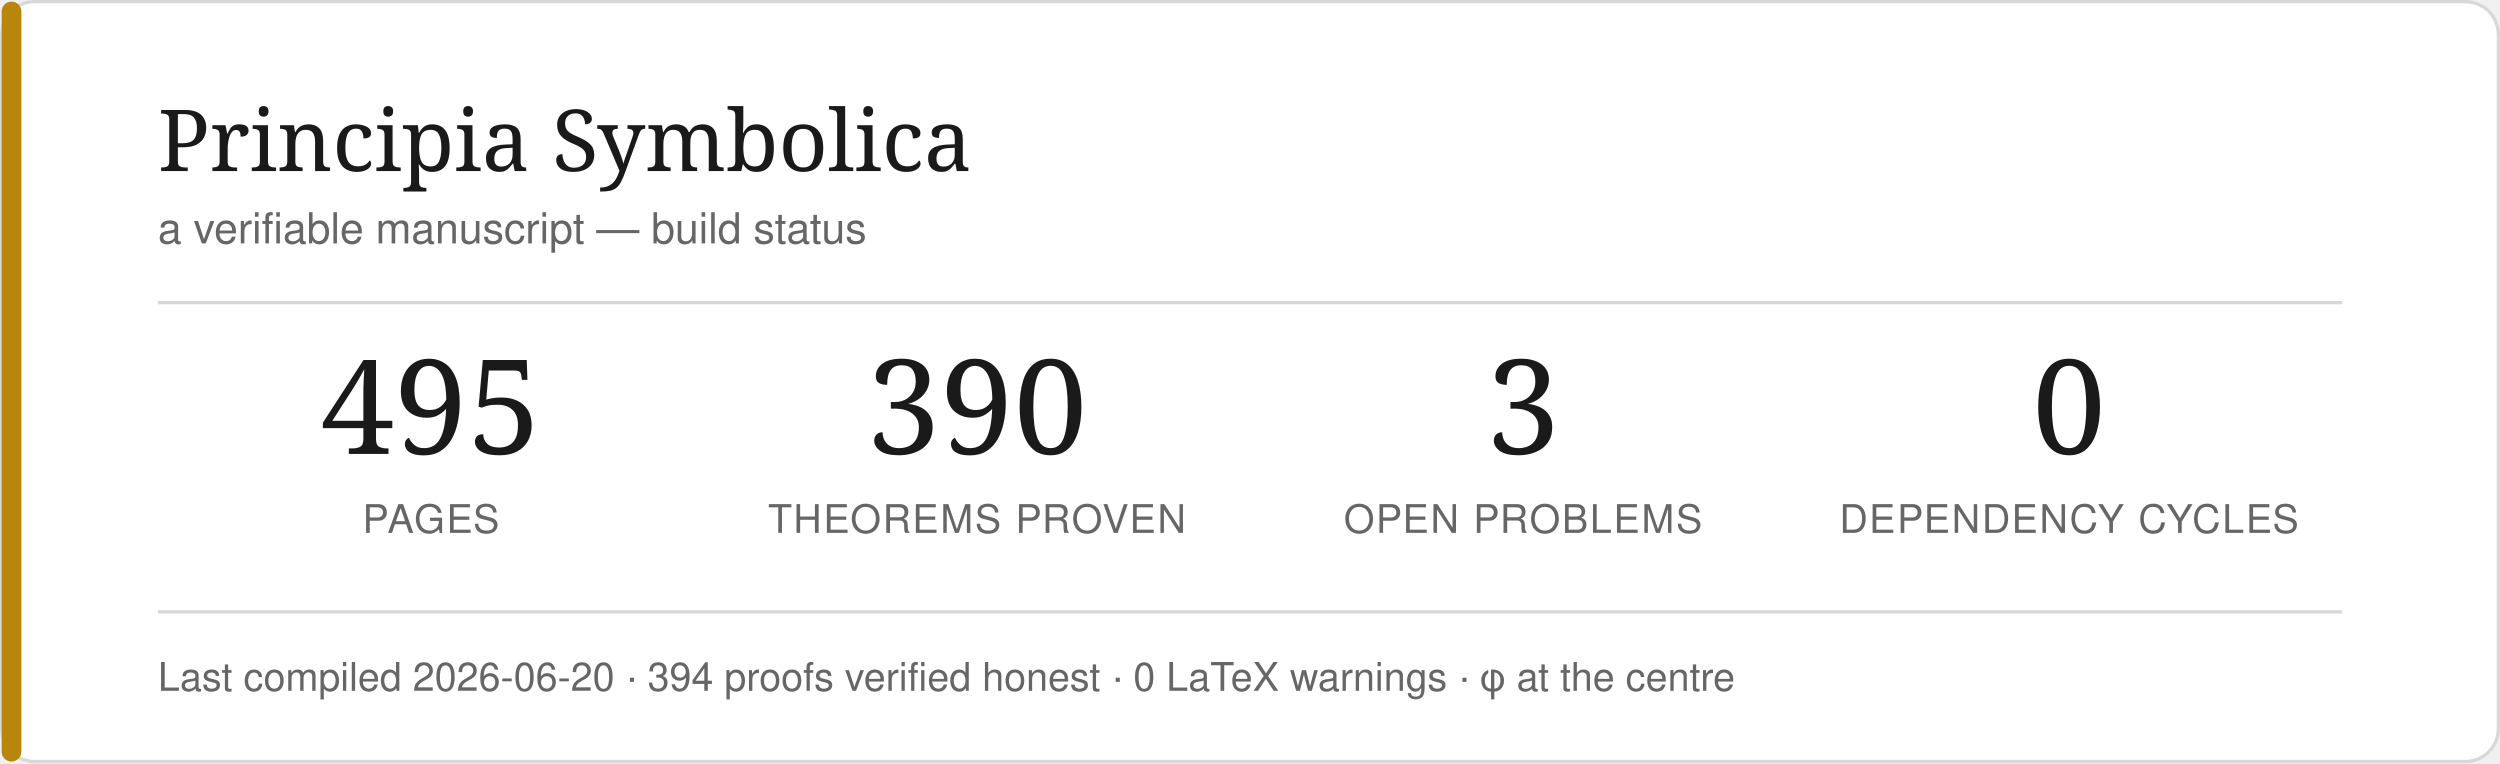
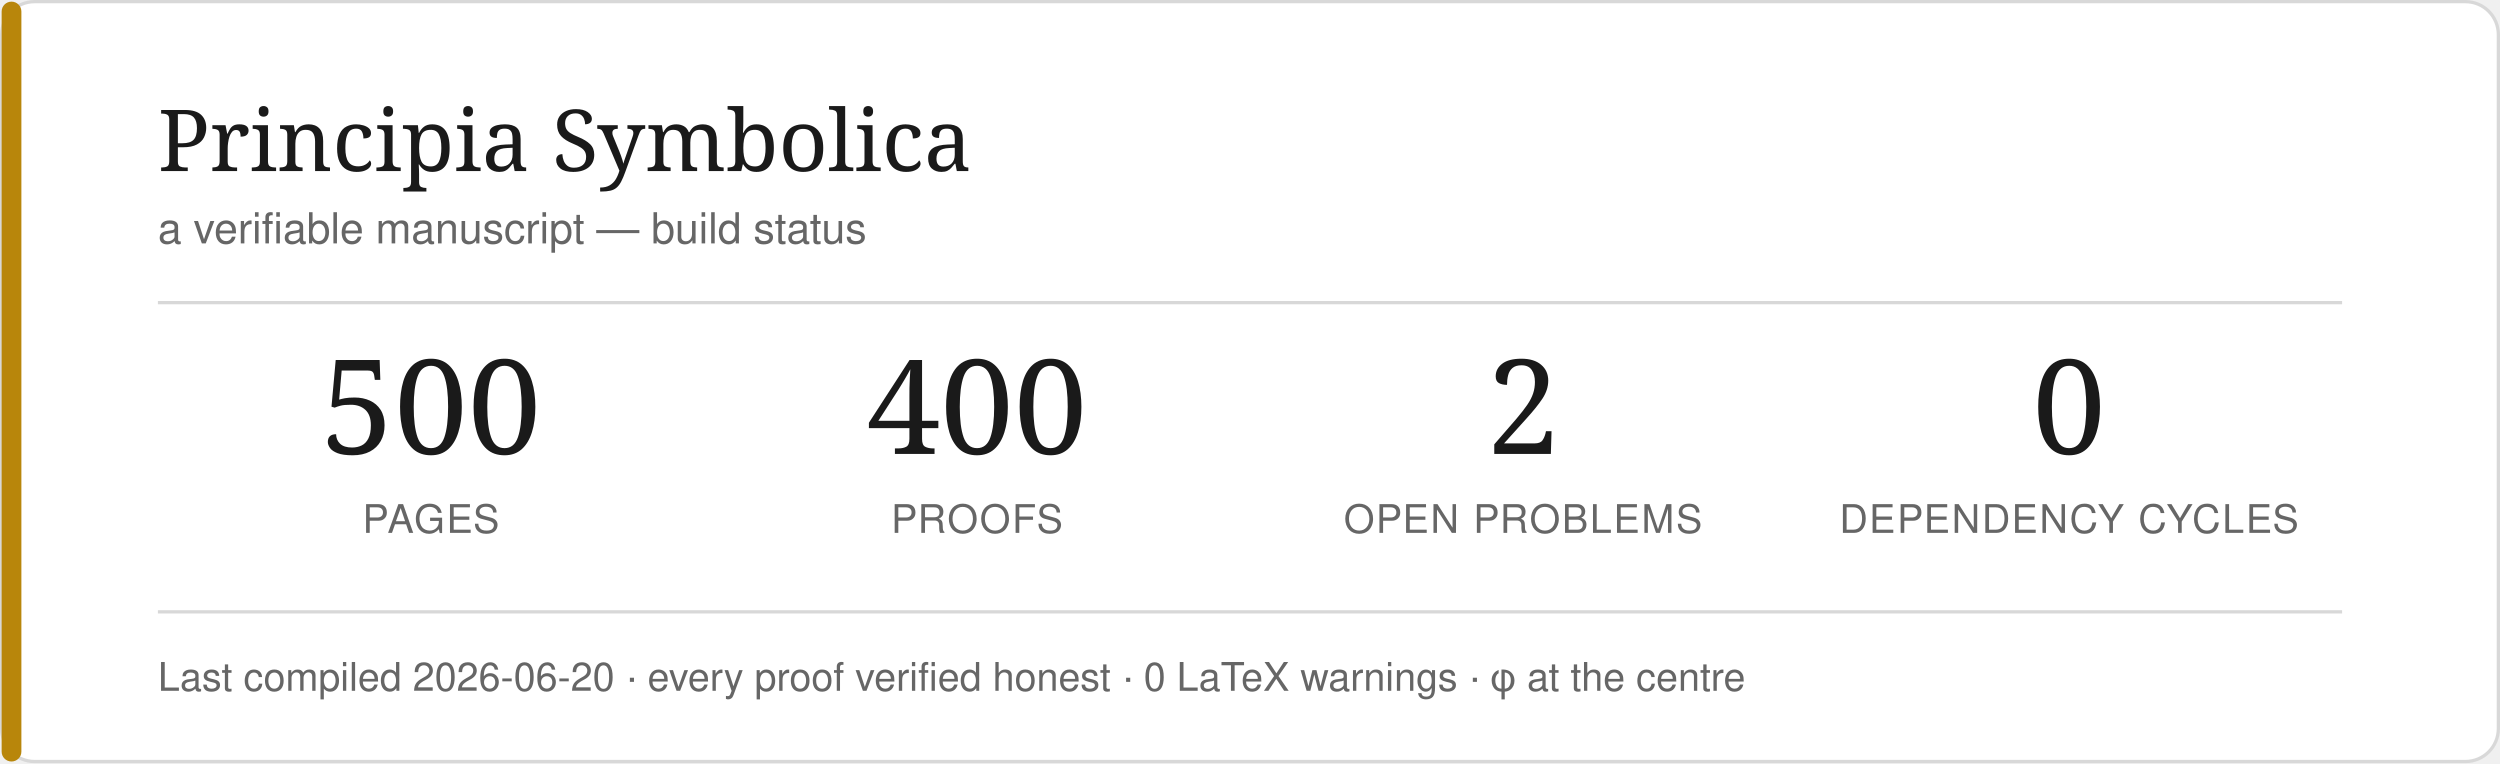
<svg xmlns="http://www.w3.org/2000/svg" width="760" height="232" viewBox="0 0 760 232" role="img" aria-label="Principia Symbolica build status">
  <rect x="0.5" y="0.5" width="759" height="231" rx="10" fill="#ffffff" stroke="#d8d8d8" />
  <rect x="0.5" y="0.5" width="6" height="231" rx="3" fill="#b8860b" />
  <text x="48" y="52" font-family="Georgia,serif" font-size="26" fill="#1a1a1a">Principia Symbolica</text>
  <text x="48" y="74" font-family="Helvetica,Arial,sans-serif" font-size="13" fill="#666">a verifiable manuscript — build status</text>
  <line x1="48" y1="92" x2="712" y2="92" stroke="#d8d8d8" />
-   <text x="131" y="138" text-anchor="middle" font-family="Georgia,serif" font-size="40" fill="#1a1a1a">495</text>
+   <text x="131" y="138" text-anchor="middle" font-family="Georgia,serif" font-size="40" fill="#1a1a1a">500</text>
  <text x="131" y="162" text-anchor="middle" font-family="Helvetica,Arial,sans-serif" font-size="12" letter-spacing="0.5" fill="#666">PAGES</text>
-   <text x="297" y="138" text-anchor="middle" font-family="Georgia,serif" font-size="40" fill="#1a1a1a">390</text>
-   <text x="297" y="162" text-anchor="middle" font-family="Helvetica,Arial,sans-serif" font-size="12" letter-spacing="0.5" fill="#666">THEOREMS PROVEN</text>
-   <text x="463" y="138" text-anchor="middle" font-family="Georgia,serif" font-size="40" fill="#1a1a1a">3</text>
+   <text x="297" y="138" text-anchor="middle" font-family="Georgia,serif" font-size="40" fill="#1a1a1a">400</text>
+   <text x="297" y="162" text-anchor="middle" font-family="Helvetica,Arial,sans-serif" font-size="12" letter-spacing="0.5" fill="#666">PROOFS</text>
+   <text x="463" y="138" text-anchor="middle" font-family="Georgia,serif" font-size="40" fill="#1a1a1a">2</text>
  <text x="463" y="162" text-anchor="middle" font-family="Helvetica,Arial,sans-serif" font-size="12" letter-spacing="0.5" fill="#666">OPEN PROBLEMS</text>
  <text x="629" y="138" text-anchor="middle" font-family="Georgia,serif" font-size="40" fill="#1a1a1a">0</text>
  <text x="629" y="162" text-anchor="middle" font-family="Helvetica,Arial,sans-serif" font-size="12" letter-spacing="0.5" fill="#666">DEPENDENCY CYCLES</text>
  <line x1="48" y1="186" x2="712" y2="186" stroke="#d8d8d8" />
-   <text x="48" y="210" font-family="Helvetica,Arial,sans-serif" font-size="12" fill="#666">Last compiled 2026-06-20 · 394 proofs verified honest · 0 LaTeX warnings · φ at the centre</text>
+   <text x="48" y="210" font-family="Helvetica,Arial,sans-serif" font-size="12" fill="#666">Last compiled 2026-06-20 · every proof verified honest · 0 LaTeX warnings · φ at the centre</text>
</svg>
